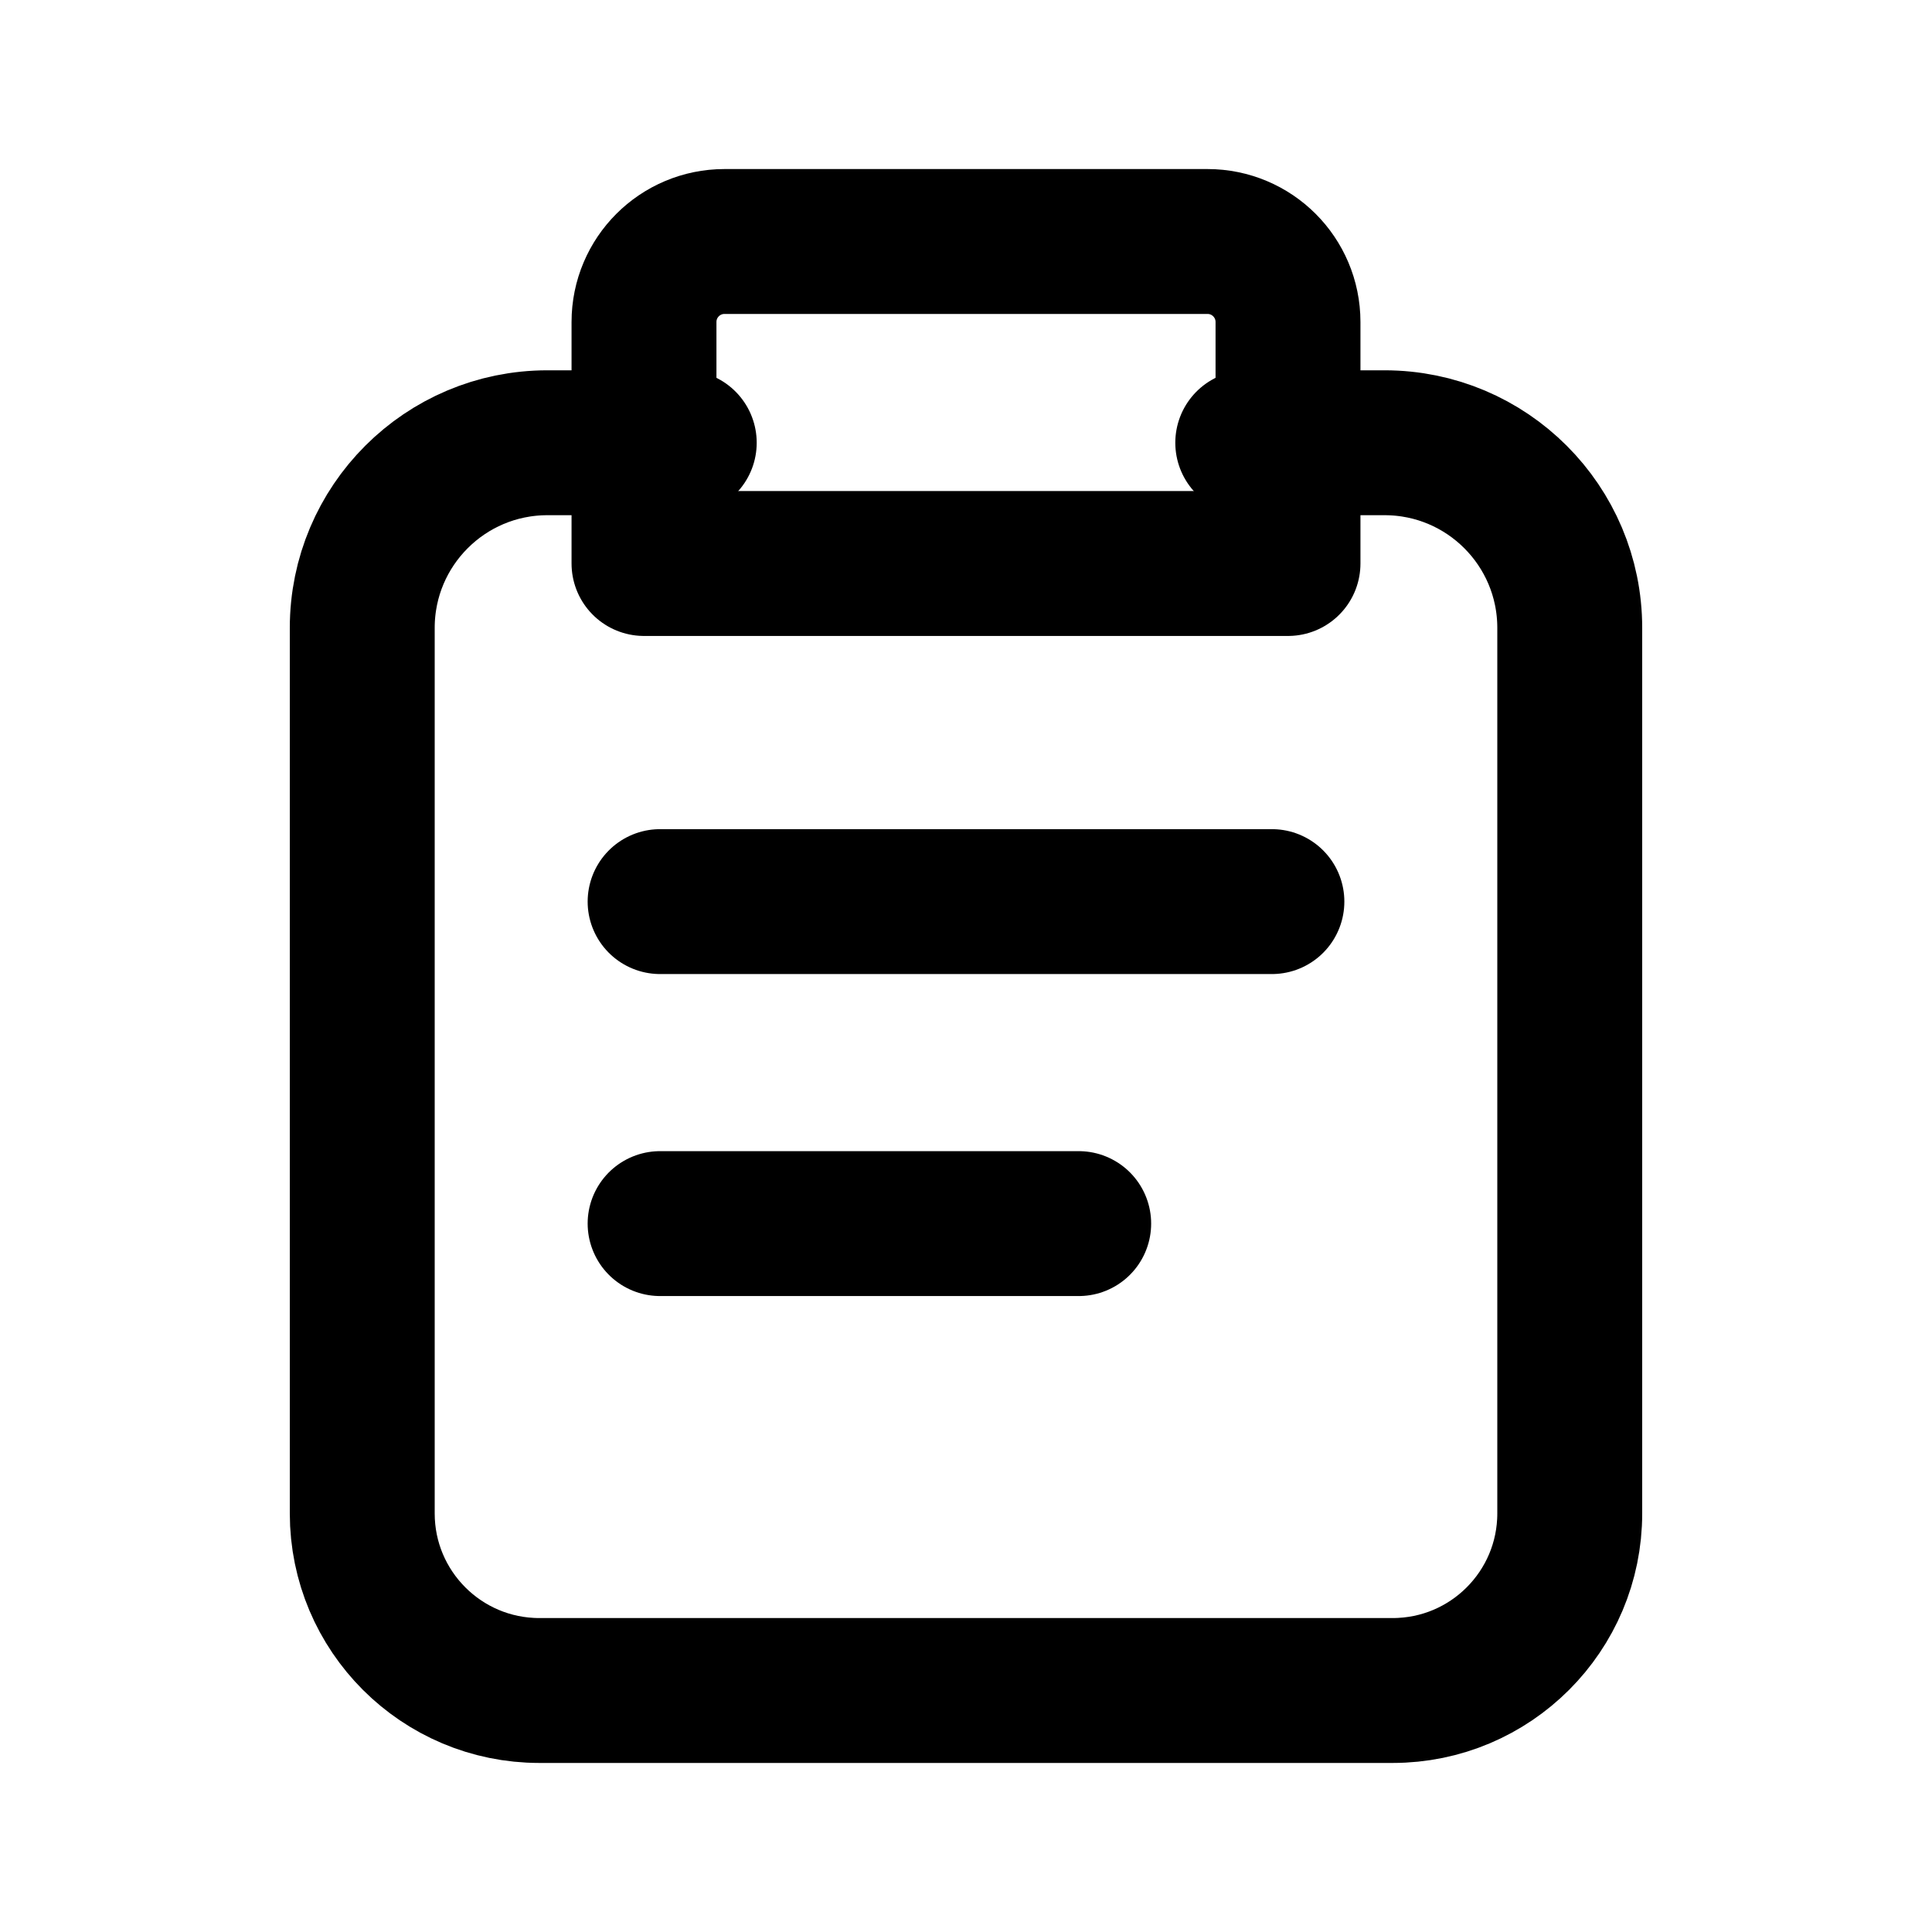
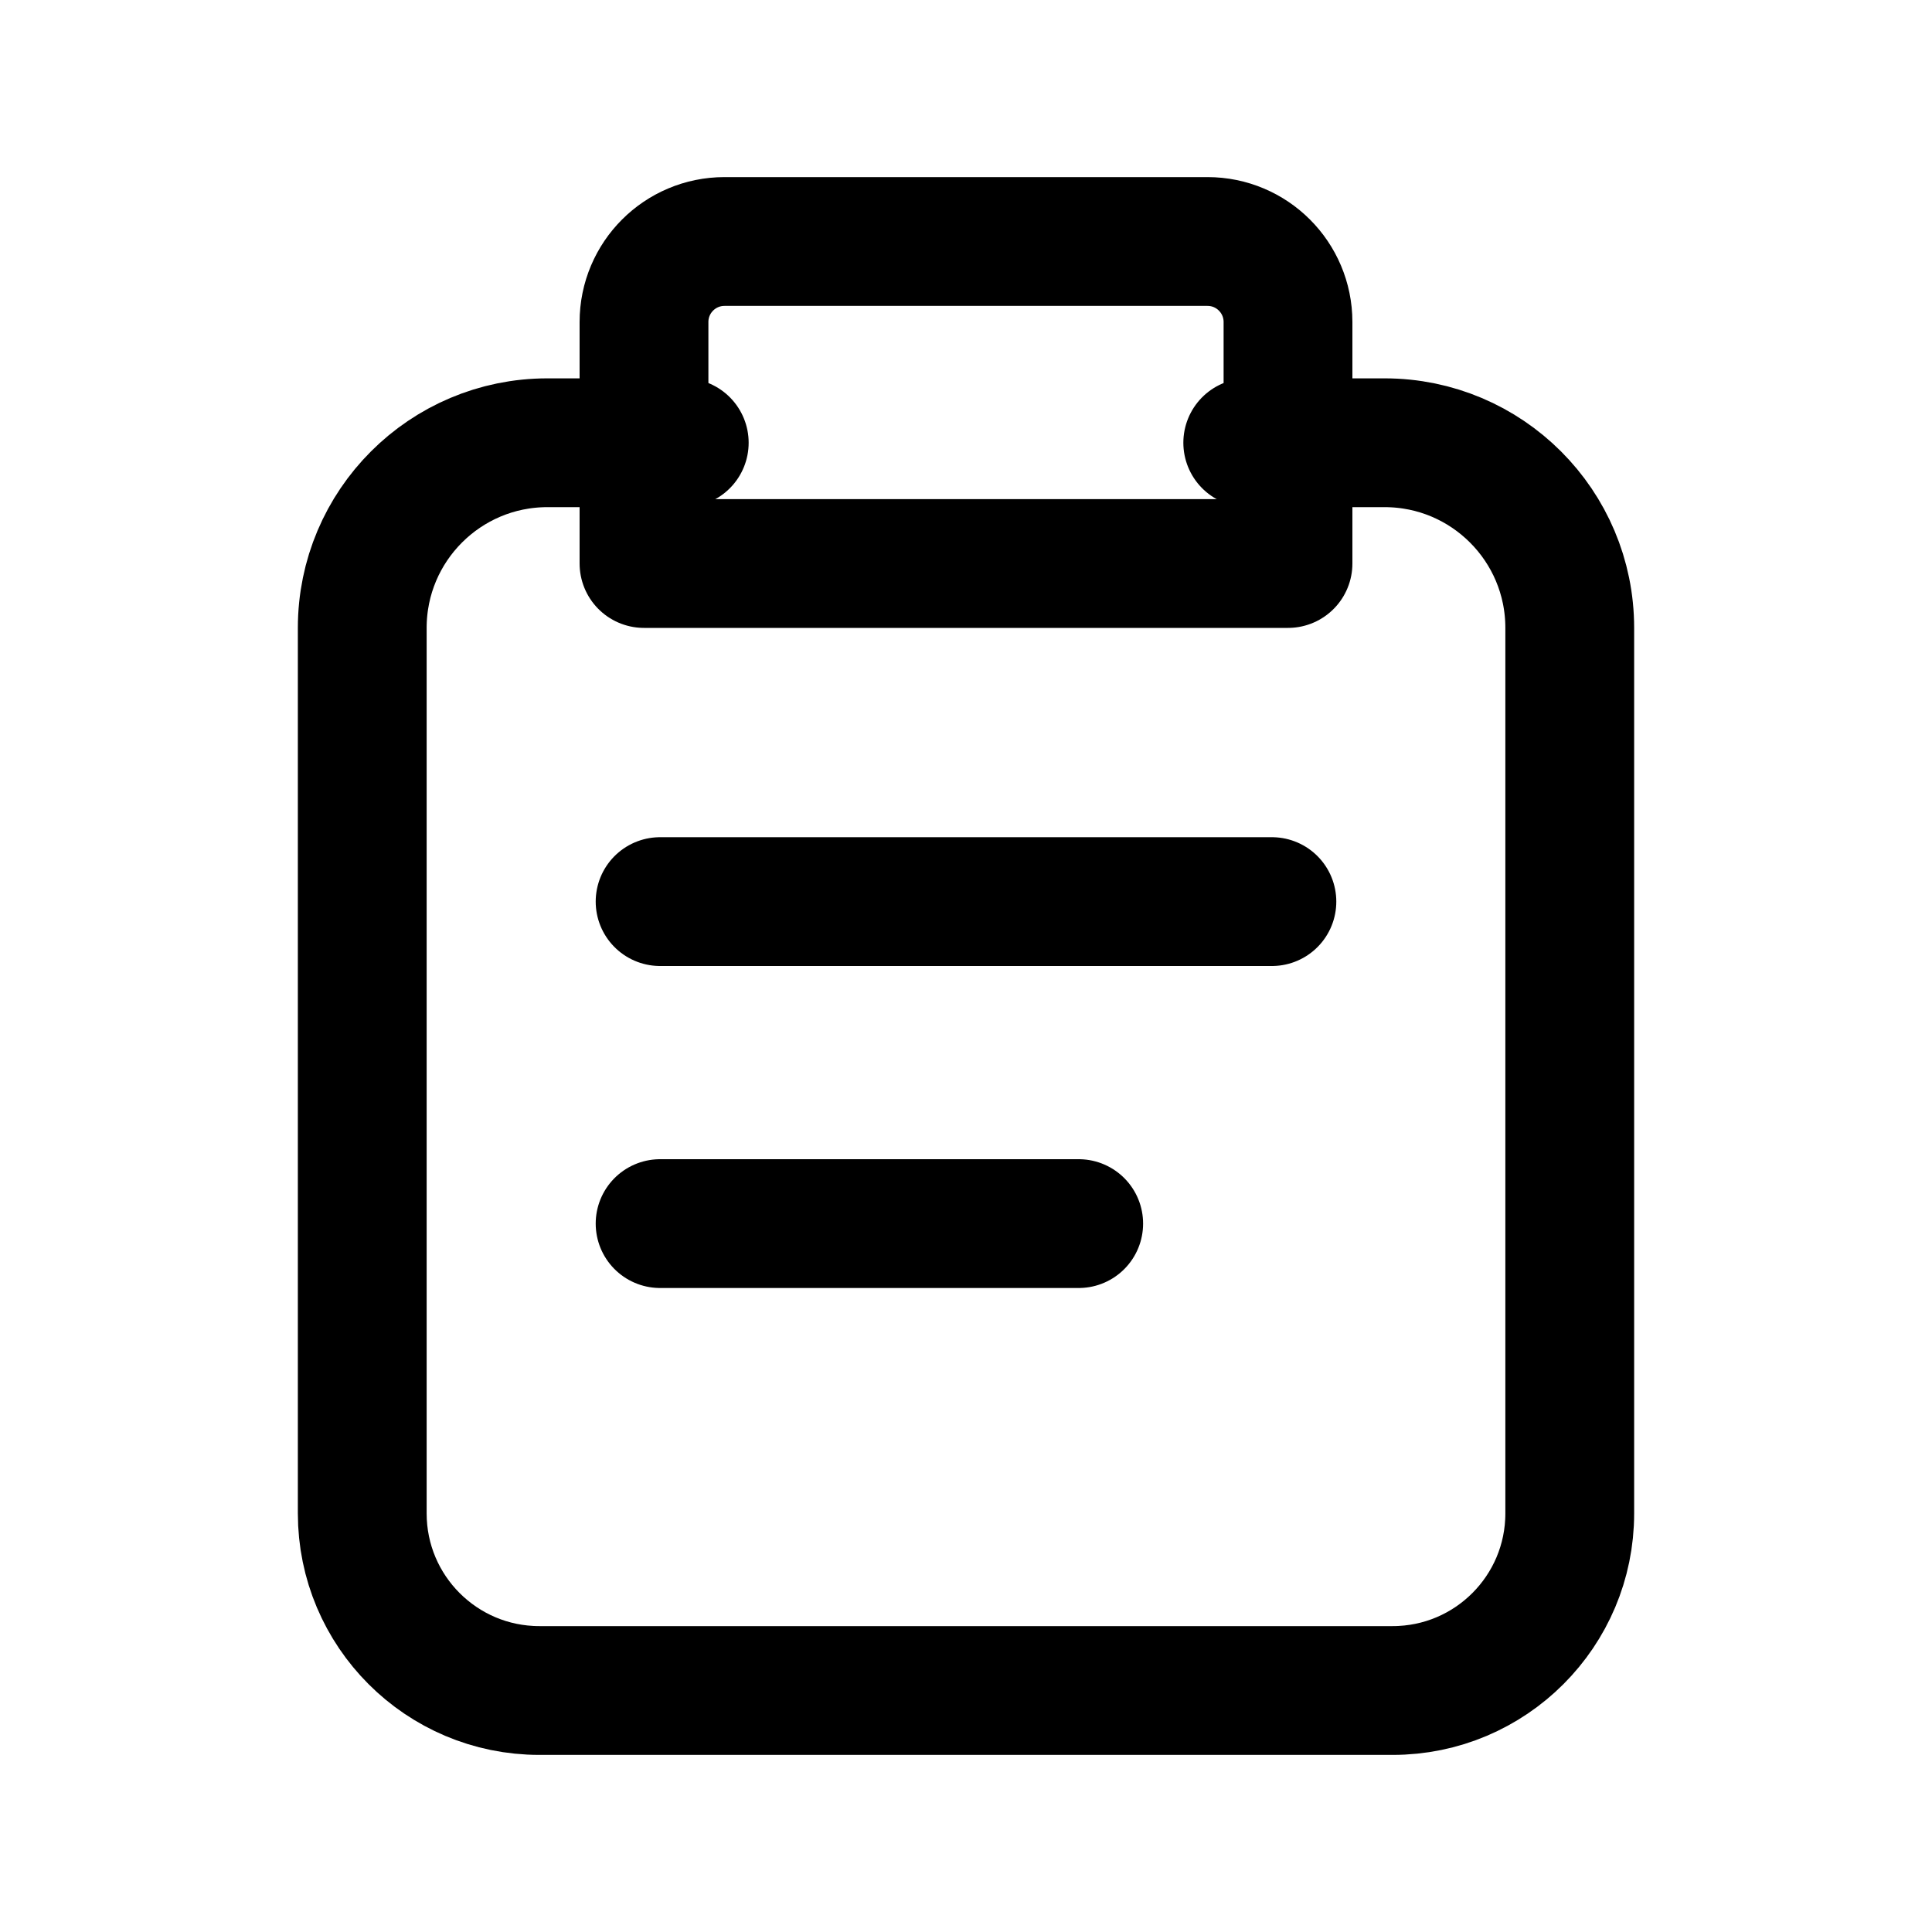
- <svg xmlns="http://www.w3.org/2000/svg" width="24" height="24" viewBox="0 0 24 24" fill="none" stroke="currentColor" stroke-width="1.8" stroke-linecap="round" stroke-linejoin="round">
+ <svg xmlns="http://www.w3.org/2000/svg" width="24" height="24" viewBox="0 0 24 24" fill="none" stroke="currentColor" stroke-width="1.6" stroke-linecap="round" stroke-linejoin="round">
  <path d="M8.5 5.5H6.8A2.3 2.3 0 0 0 4.5 7.8v11A2.2 2.2 0 0 0 6.7 21h10.6a2.2 2.2 0 0 0 2.2-2.2v-11a2.3 2.3 0 0 0-2.3-2.3h-1.7" />
  <path d="M9 3h6a1 1 0 0 1 1 1v3H8V4a1 1 0 0 1 1-1Z" />
  <path d="M8.2 11.2h7.6M8.2 15.2h5.2" />
</svg>
